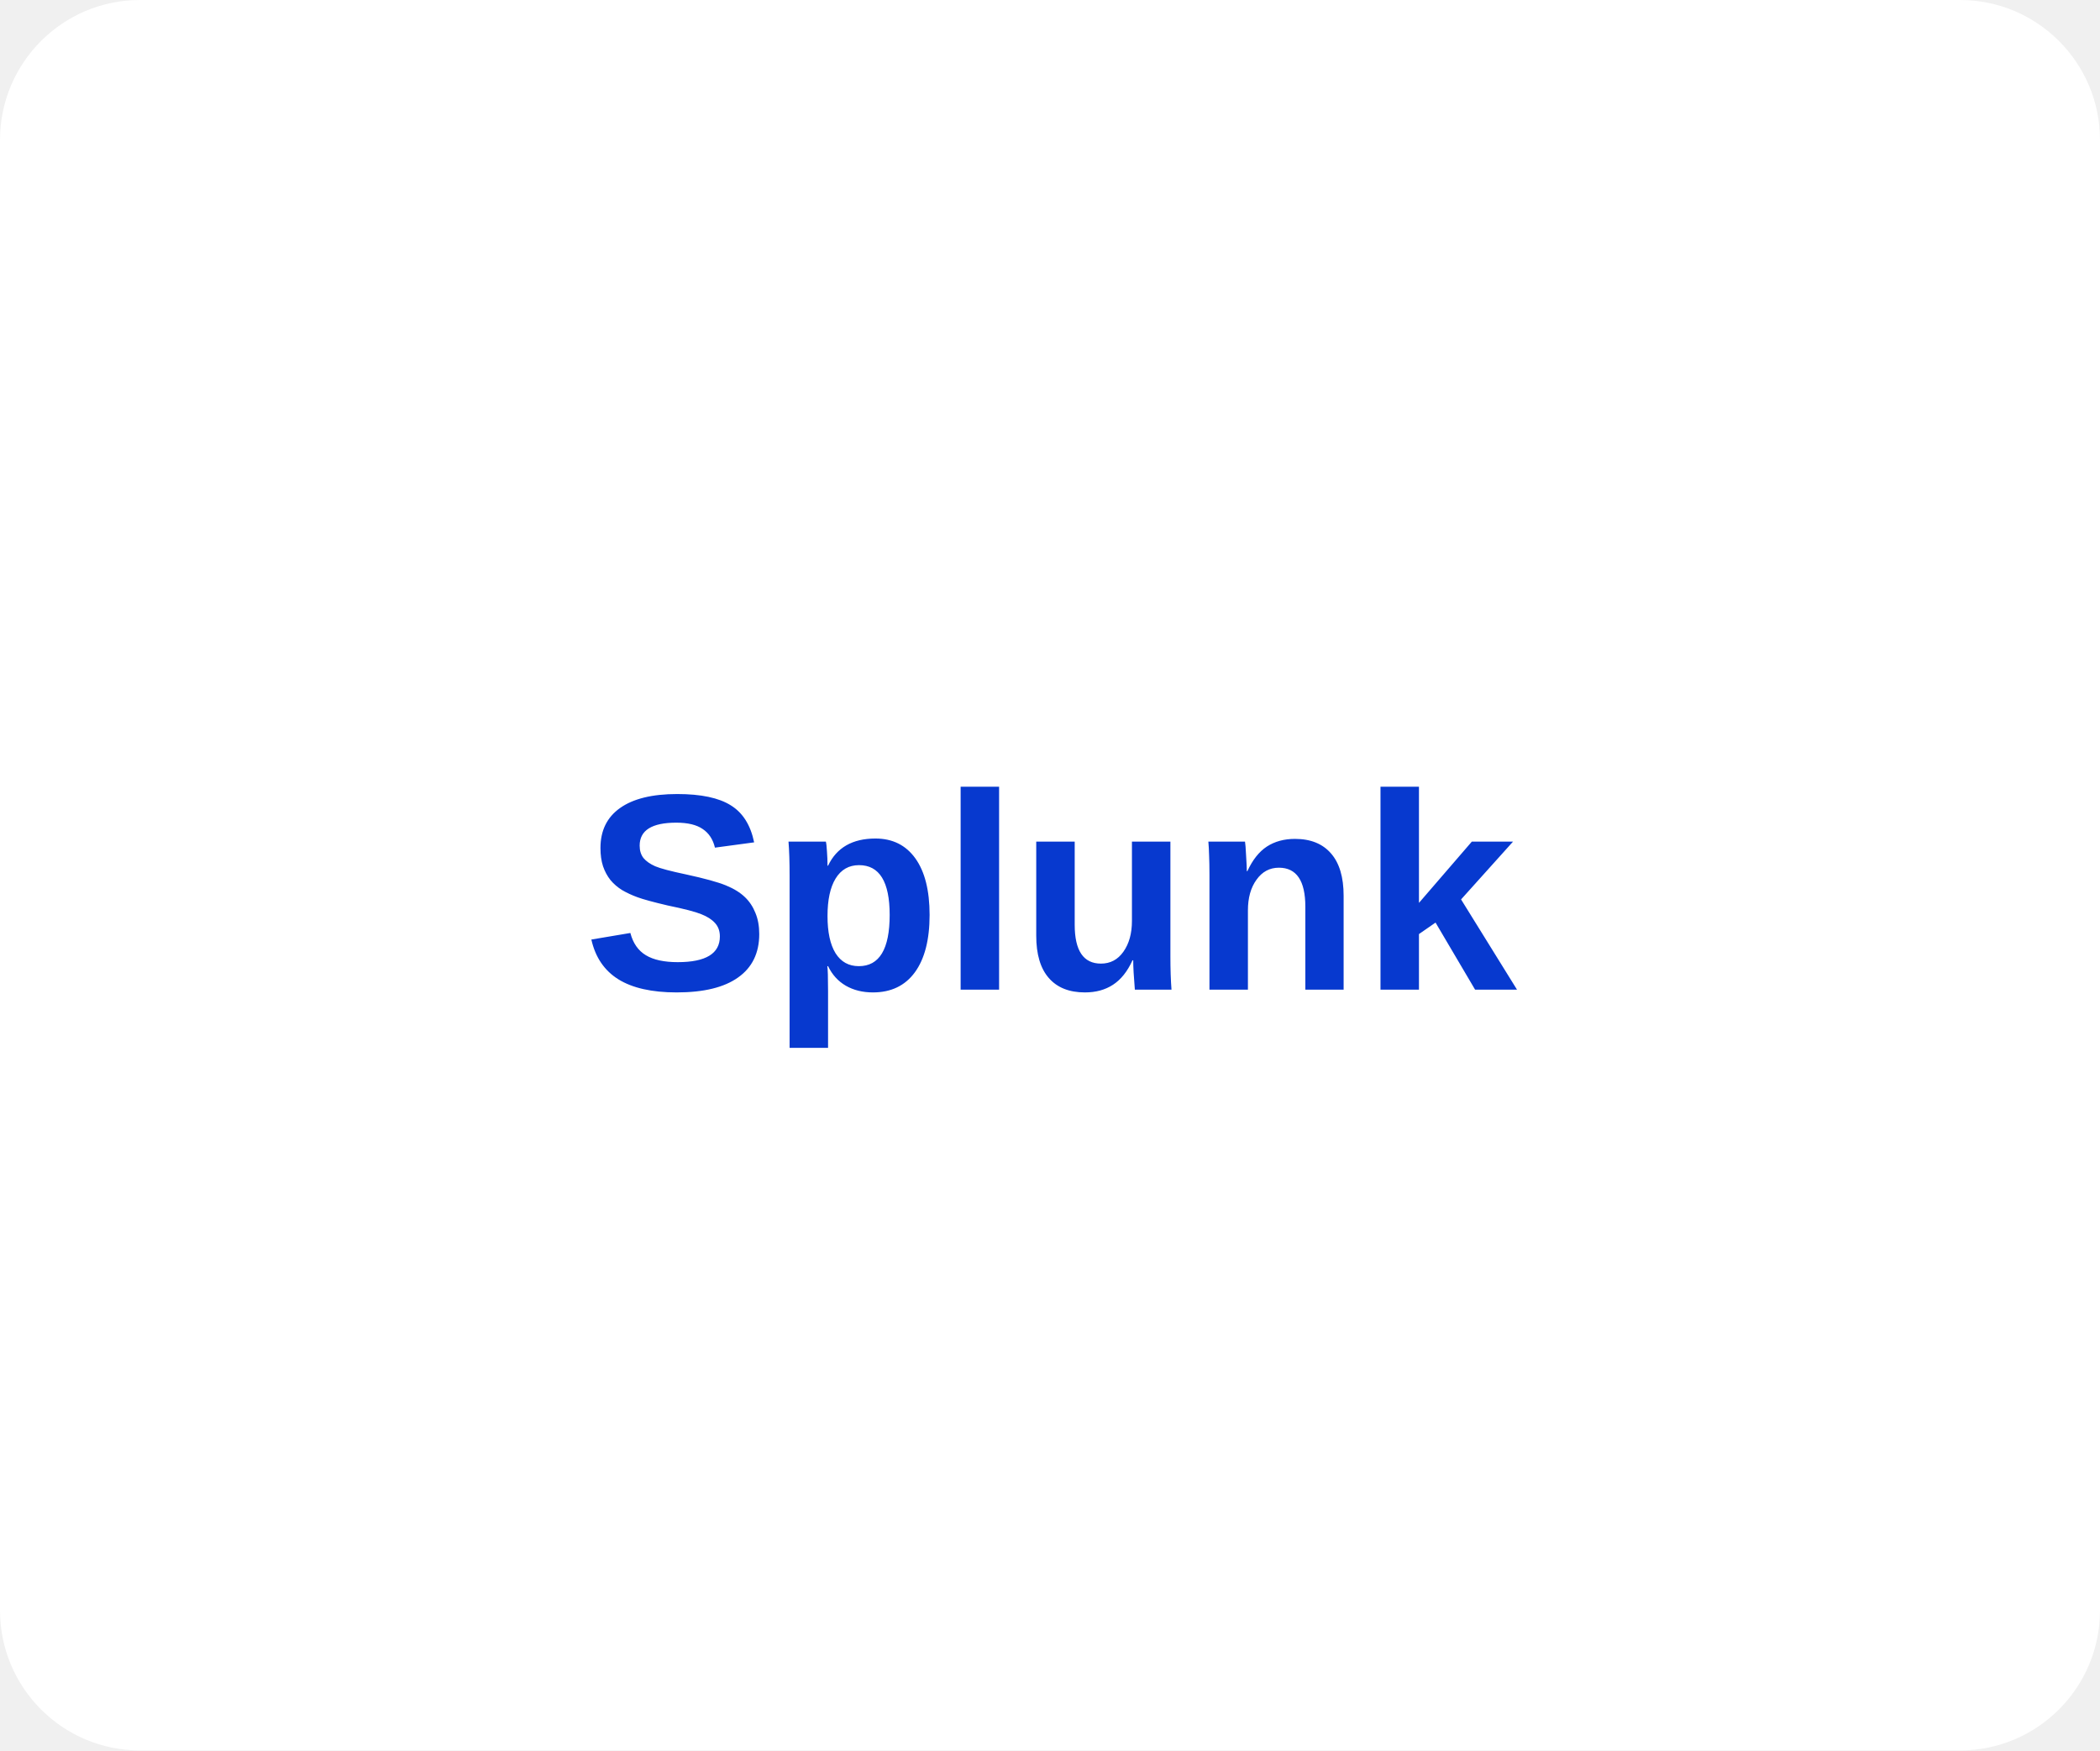
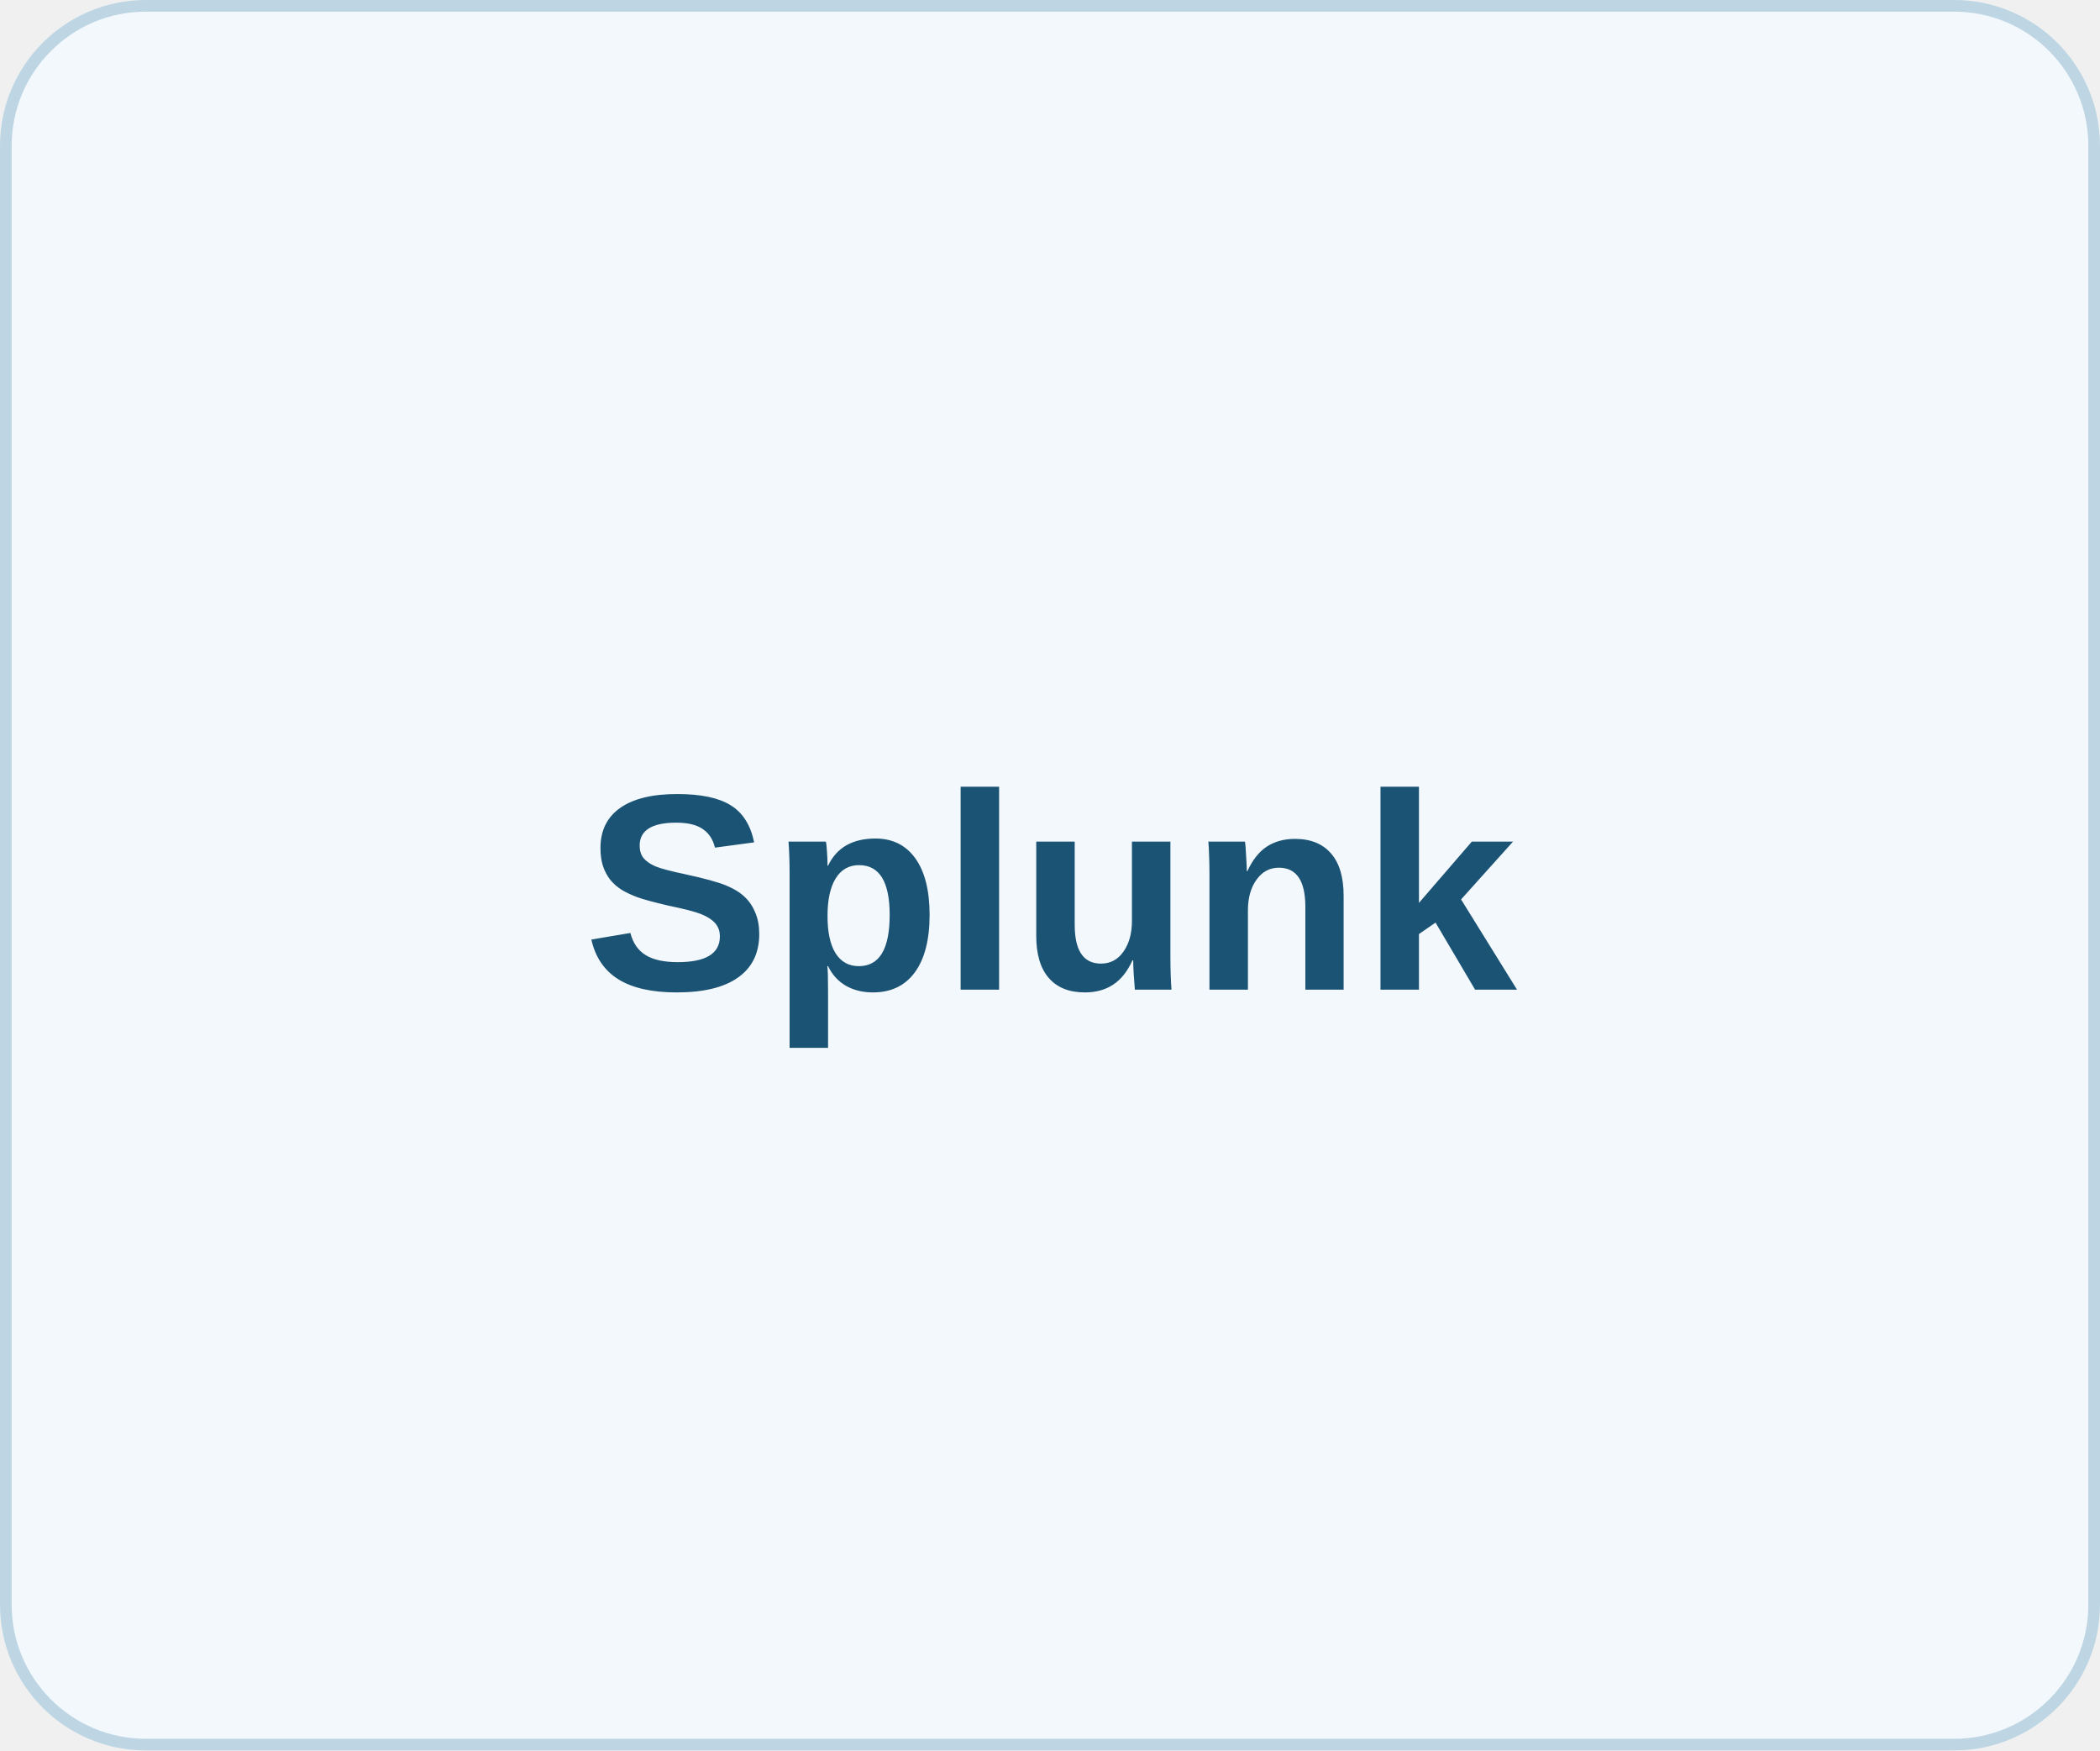
<svg xmlns="http://www.w3.org/2000/svg" width="180" height="150" viewBox="0 0 180 150">
-   <rect width="180" height="150" rx="12" fill="white" />
-   <text x="90" y="78" text-anchor="middle" dominant-baseline="middle" font-family="Arial,sans-serif" font-size="24" font-weight="700" fill="#0739cf" textLength="78" lengthAdjust="spacingAndGlyphs">Splunk</text>
+   <rect x="0.5" y="0.5" width="179" height="149" rx="12" fill="#f3f8fc" stroke="#bed6e4" />
+   <text x="90" y="78" text-anchor="middle" dominant-baseline="middle" font-family="Arial,sans-serif" font-size="24" font-weight="700" fill="#1b5374" textLength="78" lengthAdjust="spacingAndGlyphs">Splunk</text>
</svg>
